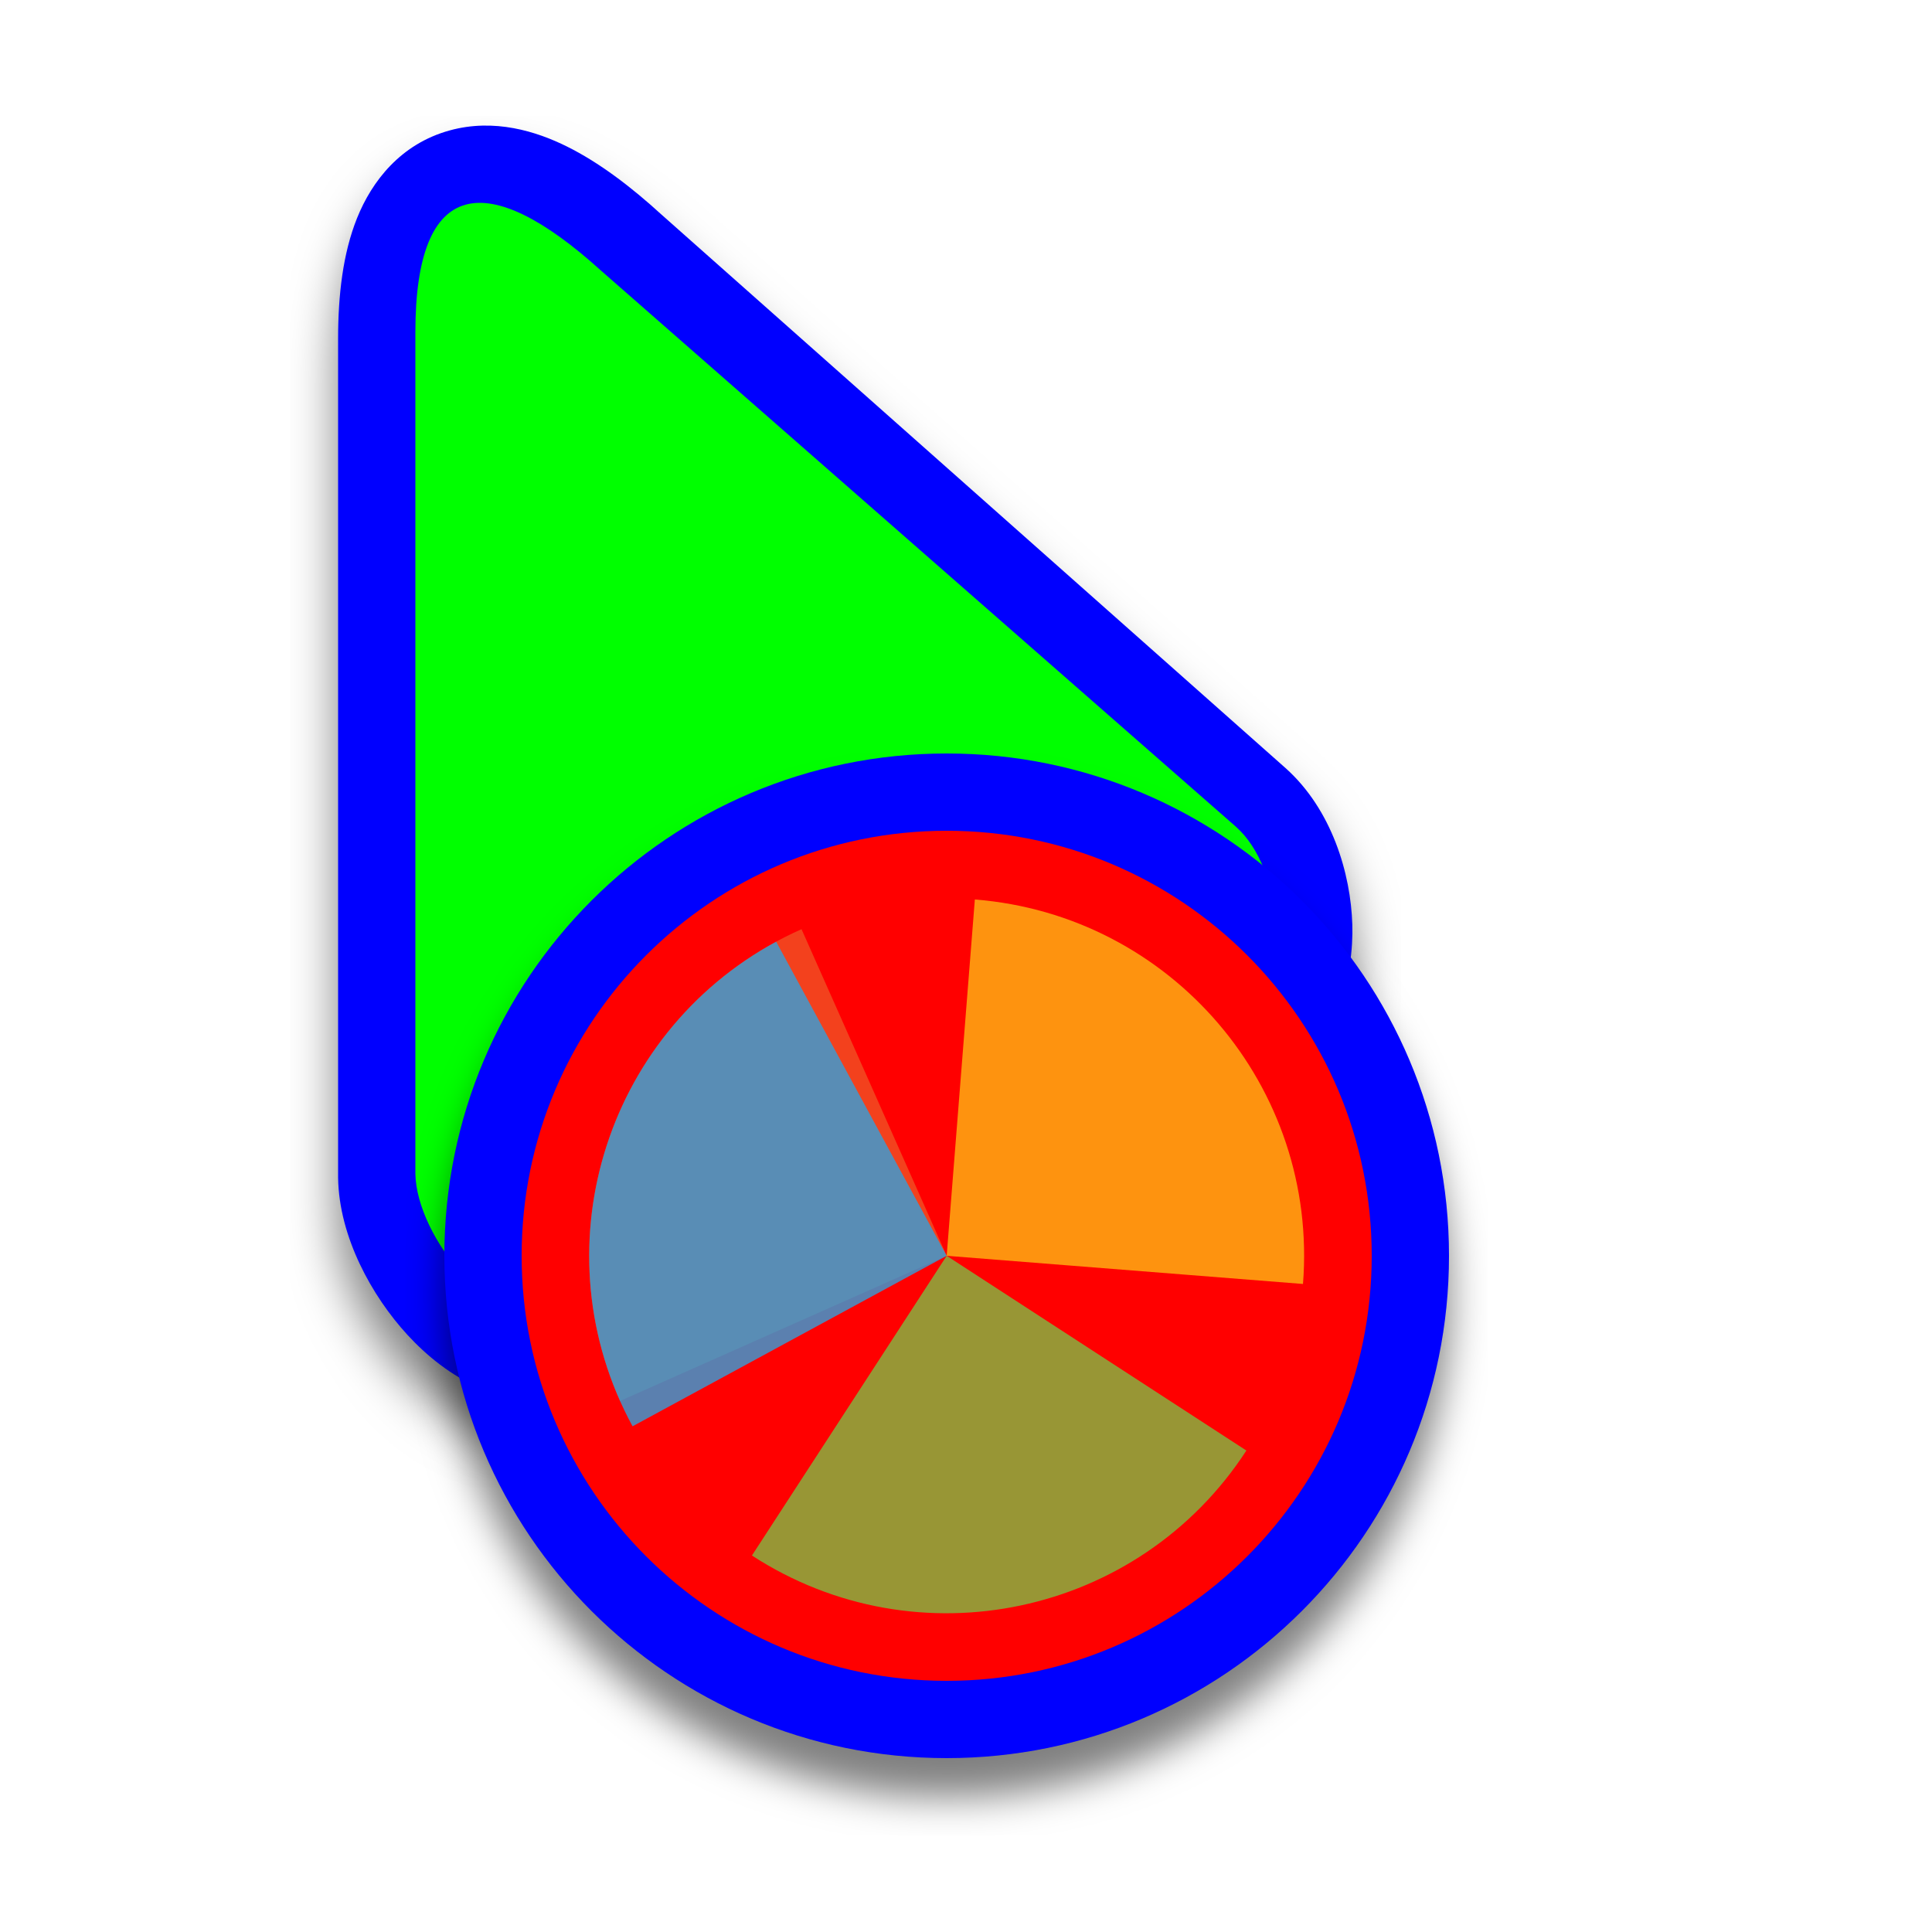
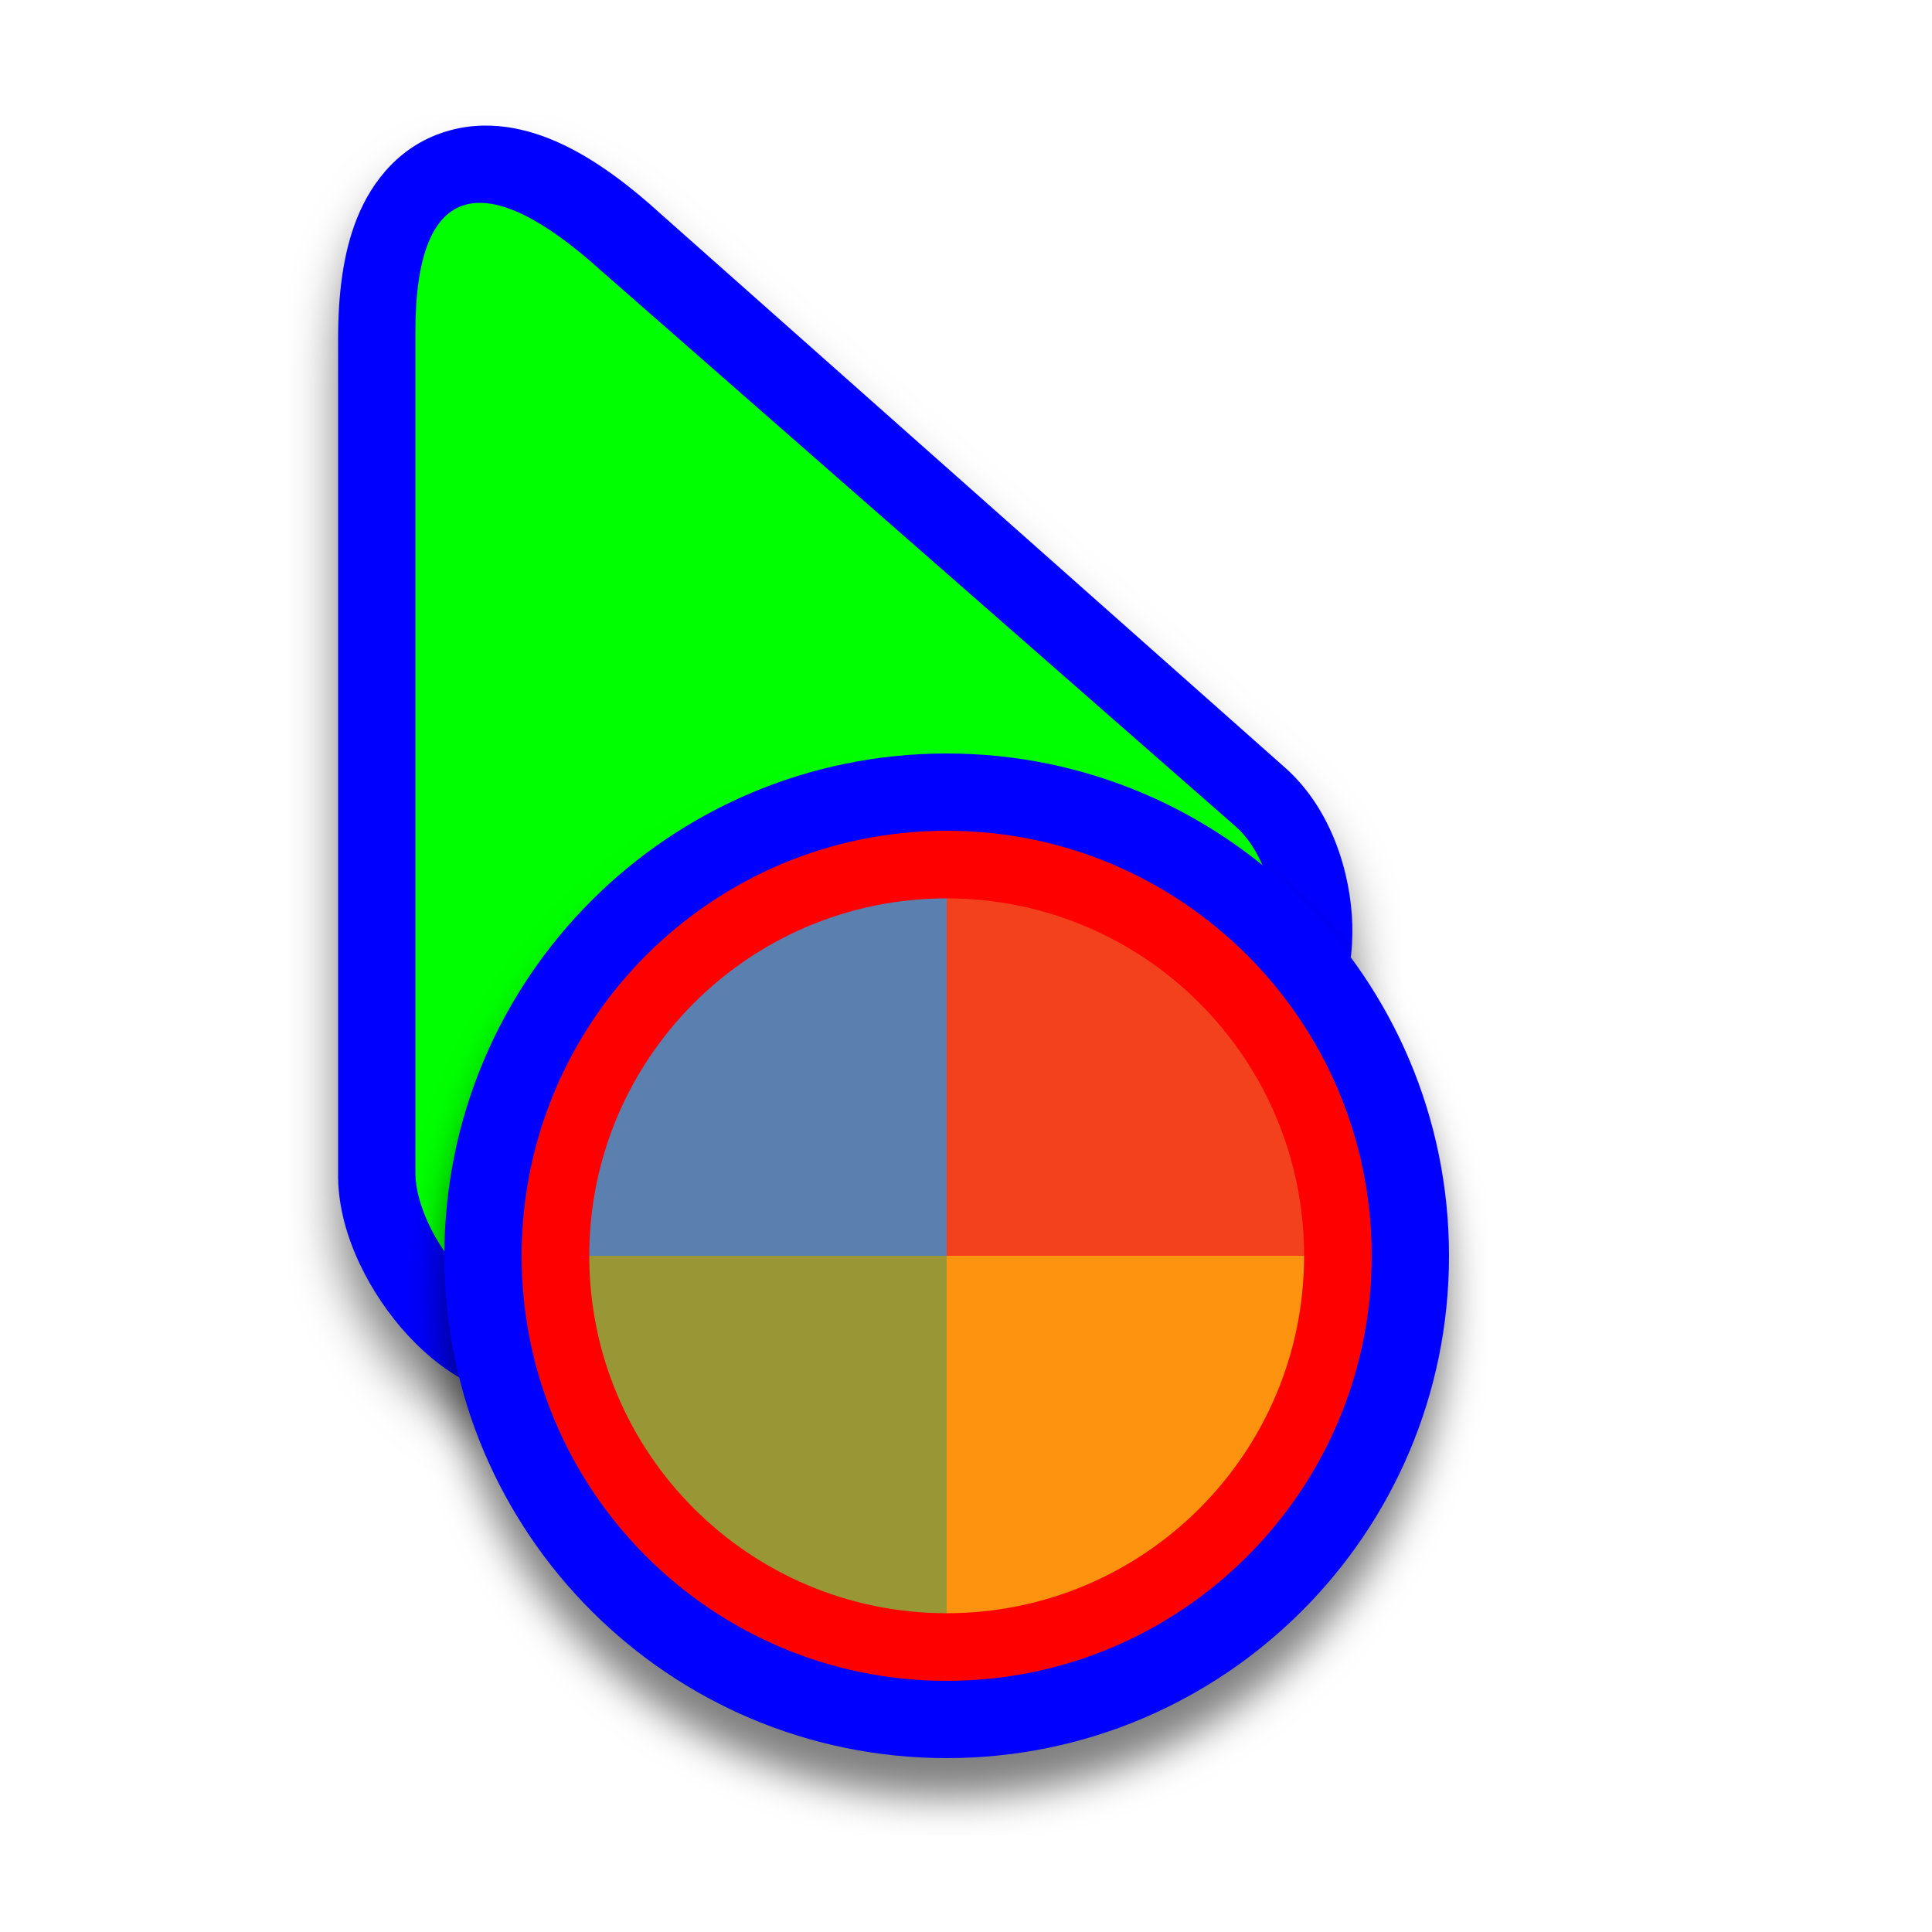
<svg xmlns="http://www.w3.org/2000/svg" width="200" height="200" viewBox="0 0 200 200" fill="none">
  <g filter="url(#filter0_d)">
    <path d="M35.001 121.929L35 121.866V35.066C35 30.563 35.494 26.237 36.959 22.586C38.498 18.749 41.482 14.9 46.542 13.504C51.161 12.229 55.521 13.589 58.716 15.18C62.023 16.825 65.309 19.318 68.488 22.224L133.059 79.494L133.089 79.52C137.869 83.8 139.834 90.428 139.991 95.718C140.133 100.54 138.713 109.139 130.632 112.523C127.449 113.855 123.562 114.01 120.953 114.074C119.434 114.112 117.794 114.113 116.183 114.114L116.143 114.114C114.484 114.116 112.808 114.117 111.076 114.15C103.993 114.283 97.087 114.955 91.413 117.517C85.776 120.061 80.805 124.776 76.042 130.035C75.186 130.981 74.205 132.095 73.218 133.216C71.863 134.756 70.494 136.311 69.41 137.472C67.572 139.44 64.796 142.29 61.497 143.779C57.202 145.718 52.956 145.076 49.774 143.731C46.688 142.426 44.129 140.304 42.181 138.186C38.517 134.202 35.09 128.058 35.001 121.929Z" fill="#0000FF" />
  </g>
  <path d="M43 34.368C43 18.308 50.481 17.399 62.207 28.005L127.935 85.576C132.894 89.96 133.798 101.636 127.935 104.06C122.071 106.484 102.841 102.476 87.819 109.173C72.797 115.869 63.467 132.844 57.391 135.553C51.314 138.262 43.097 128.045 43 121.493L43 34.368Z" fill="#00FF00" />
  <g filter="url(#filter1_d)">
    <path d="M150 130C150 158.719 126.719 182 98 182C69.281 182 46 158.719 46 130C46 101.281 69.281 78 98 78C126.719 78 150 101.281 150 130Z" fill="#0000FF" />
    <path d="M142 130C142 154.301 122.301 174 98 174C73.7 174 54 154.301 54 130C54 105.699 73.7 86 98 86C122.301 86 142 105.699 142 130Z" fill="#FF0000" />
    <g transform="translate(98  130)">
      <g transform="scale(0.74)">
        <g transform="translate(-50 -50)">
-           <g transform="rotate(246.039 50 50)">
+           <g transform="rotate(0 50 50)">
            <animateTransform attributeName="transform" type="rotate" repeatCount="4" values="0 50 50;360 50 50" keyTimes="0;1" dur="0.758s" />
            <path fill-opacity="0.8" fill="#f05125" d="M50 50L50 0A50 50 0 0 1 100 50Z" />
          </g>
-           <g transform="rotate(274.52 50 50)">
+           <g transform="rotate(0 50 50)">
            <animateTransform attributeName="transform" type="rotate" repeatCount="3" values="0 50 50;360 50 50" keyTimes="0;1" dur="1.01s" />
            <path fill-opacity="0.8" fill="#fdb813" d="M50 50L50 0A50 50 0 0 1 100 50Z" transform="rotate(90 50 50)" />
          </g>
-           <g transform="rotate(303.015 50 50)">
+           <g transform="rotate(0 50 50)">
            <animateTransform attributeName="transform" type="rotate" repeatCount="2" values="0 50 50;360 50 50" keyTimes="0;1" dur="1.515s" />
            <path fill-opacity="0.8" fill="#7fbb42" d="M50 50L50 0A50 50 0 0 1 100 50Z" transform="rotate(180 50 50)" />
          </g>
-           <g transform="rotate(331.507 50 50)">
+           <g transform="rotate(0 50 50)">
            <animateTransform attributeName="transform" type="rotate" repeatCount="1" values="0 50 50;360 50 50" keyTimes="0;1" dur="3.03s" />
            <path fill-opacity="0.8" fill="#32a0da" d="M50 50L50 0A50 50 0 0 1 100 50Z" transform="rotate(270 50 50)" />
          </g>
        </g>
      </g>
    </g>
  </g>
  <defs>
    <filter id="filter0_d" x="30" y="12" width="115" height="142" filterUnits="userSpaceOnUse" color-interpolation-filters="sRGB">
      <feFlood flood-opacity="0" result="BackgroundImageFix" />
      <feColorMatrix in="SourceAlpha" type="matrix" values="0 0 0 0 0 0 0 0 0 0 0 0 0 0 0 0 0 0 127 0" />
      <feOffset dy="4" />
      <feGaussianBlur stdDeviation="2.5" />
      <feColorMatrix type="matrix" values="0 0 0 0 0 0 0 0 0 0 0 0 0 0 0 0 0 0 0.5 0" />
      <feBlend mode="normal" in2="BackgroundImageFix" result="effect1_dropShadow" />
      <feBlend mode="normal" in="SourceGraphic" in2="effect1_dropShadow" result="shape" />
    </filter>
    <filter id="filter1_d" x="42" y="78" width="112" height="112" filterUnits="userSpaceOnUse" color-interpolation-filters="sRGB">
      <feFlood flood-opacity="0" result="BackgroundImageFix" />
      <feColorMatrix in="SourceAlpha" type="matrix" values="0 0 0 0 0 0 0 0 0 0 0 0 0 0 0 0 0 0 127 0" />
      <feOffset dy="4" />
      <feGaussianBlur stdDeviation="2" />
      <feColorMatrix type="matrix" values="0 0 0 0 0 0 0 0 0 0 0 0 0 0 0 0 0 0 0.5 0" />
      <feBlend mode="normal" in2="BackgroundImageFix" result="effect1_dropShadow" />
      <feBlend mode="normal" in="SourceGraphic" in2="effect1_dropShadow" result="shape" />
    </filter>
  </defs>
</svg>
